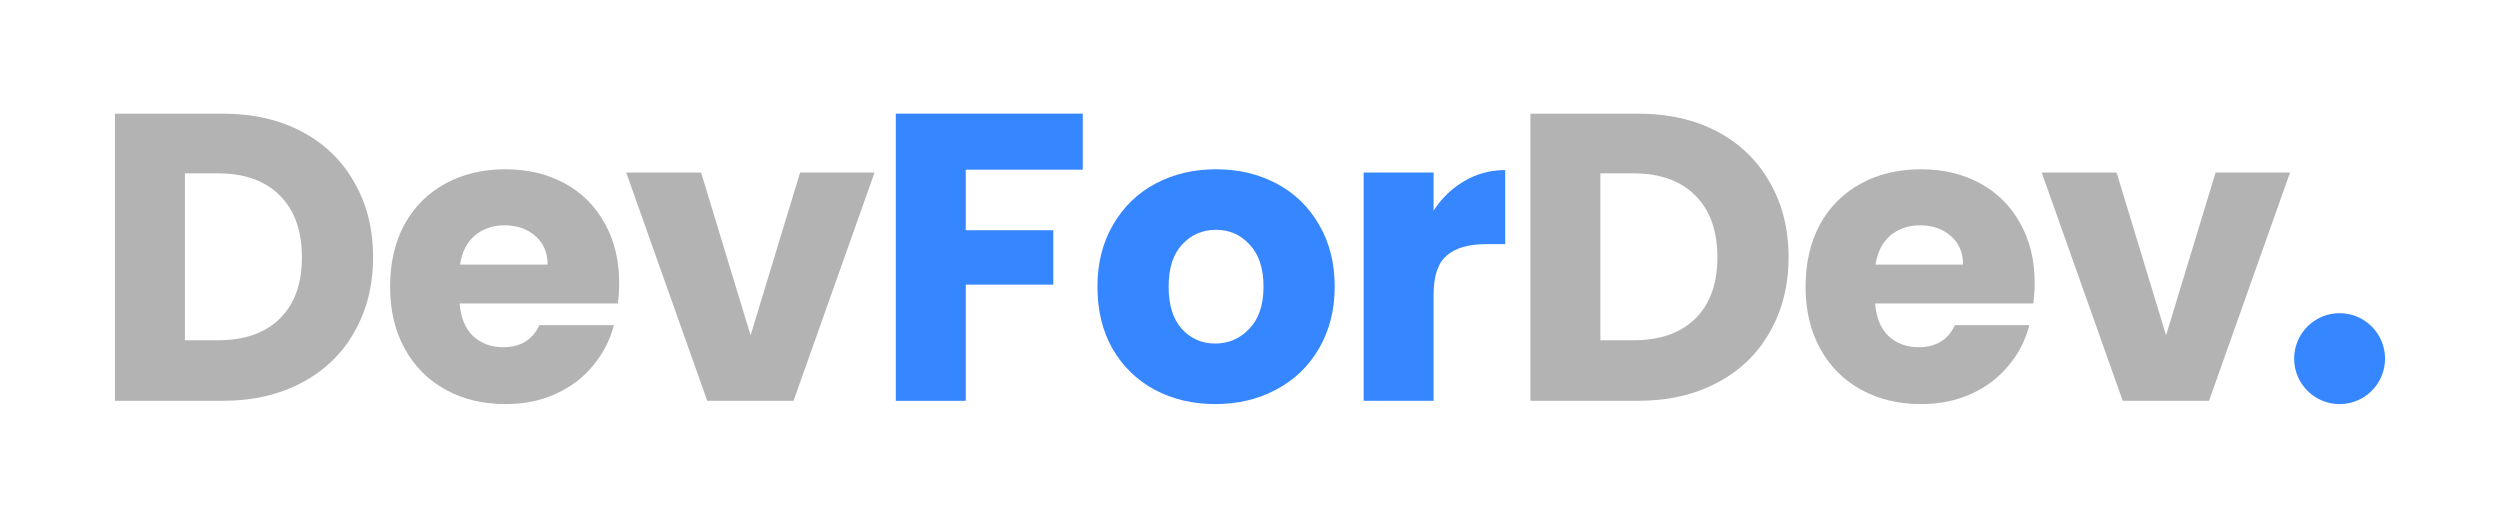
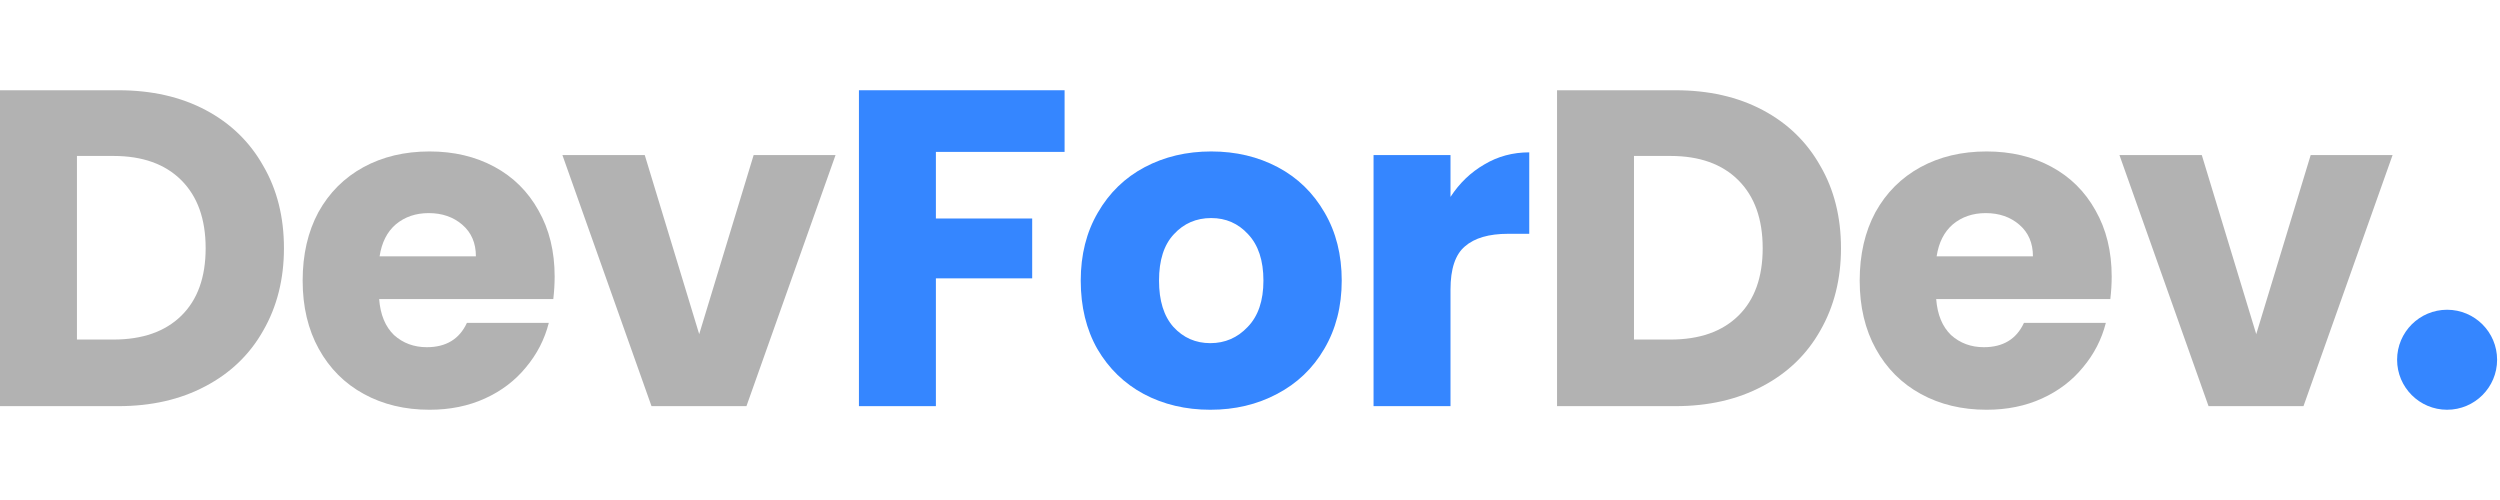
- <svg xmlns="http://www.w3.org/2000/svg" width="220" height="46" viewBox="0 0 220 46" fill="none">
-   <path d="M190.615 29.512L194.971 15.184H201.523L194.395 35.272H186.799L179.671 15.184H186.259L190.615 29.512Z" fill="black" fill-opacity="0.3" />
-   <path d="M179.051 24.904C179.051 25.48 179.015 26.08 178.943 26.704H165.011C165.107 27.952 165.503 28.912 166.199 29.584C166.919 30.232 167.795 30.556 168.827 30.556C170.363 30.556 171.431 29.908 172.031 28.612H178.583C178.247 29.932 177.635 31.12 176.747 32.176C175.883 33.232 174.791 34.06 173.471 34.66C172.151 35.26 170.675 35.56 169.043 35.56C167.075 35.56 165.323 35.14 163.787 34.3C162.251 33.46 161.051 32.26 160.187 30.7C159.323 29.14 158.891 27.316 158.891 25.228C158.891 23.14 159.311 21.316 160.151 19.756C161.015 18.196 162.215 16.996 163.751 16.156C165.287 15.316 167.051 14.896 169.043 14.896C170.987 14.896 172.715 15.304 174.227 16.12C175.739 16.936 176.915 18.1 177.755 19.612C178.619 21.124 179.051 22.888 179.051 24.904ZM172.751 23.284C172.751 22.228 172.391 21.388 171.671 20.764C170.951 20.14 170.051 19.828 168.971 19.828C167.939 19.828 167.063 20.128 166.343 20.728C165.647 21.328 165.215 22.18 165.047 23.284H172.751Z" fill="black" fill-opacity="0.3" />
-   <path d="M144.147 10C146.811 10 149.139 10.528 151.131 11.584C153.123 12.64 154.659 14.128 155.739 16.048C156.843 17.944 157.395 20.14 157.395 22.636C157.395 25.108 156.843 27.304 155.739 29.224C154.659 31.144 153.111 32.632 151.095 33.688C149.103 34.744 146.787 35.272 144.147 35.272H134.679V10H144.147ZM143.751 29.944C146.079 29.944 147.891 29.308 149.187 28.036C150.483 26.764 151.131 24.964 151.131 22.636C151.131 20.308 150.483 18.496 149.187 17.2C147.891 15.904 146.079 15.256 143.751 15.256H140.835V29.944H143.751Z" fill="black" fill-opacity="0.3" />
-   <path d="M126.156 18.532C126.876 17.428 127.776 16.564 128.856 15.94C129.936 15.292 131.136 14.968 132.456 14.968V21.484H130.764C129.228 21.484 128.076 21.82 127.308 22.492C126.54 23.14 126.156 24.292 126.156 25.948V35.272H120V15.184H126.156V18.532Z" fill="#3586FF" />
-   <path d="M106.942 35.56C104.974 35.56 103.199 35.14 101.615 34.3C100.055 33.46 98.819 32.26 97.906 30.7C97.019 29.14 96.575 27.316 96.575 25.228C96.575 23.164 97.031 21.352 97.942 19.792C98.855 18.208 100.103 16.996 101.687 16.156C103.271 15.316 105.046 14.896 107.014 14.896C108.982 14.896 110.758 15.316 112.342 16.156C113.926 16.996 115.175 18.208 116.087 19.792C116.999 21.352 117.454 23.164 117.454 25.228C117.454 27.292 116.986 29.116 116.05 30.7C115.139 32.26 113.878 33.46 112.271 34.3C110.687 35.14 108.91 35.56 106.942 35.56ZM106.942 30.232C108.118 30.232 109.114 29.8 109.93 28.936C110.77 28.072 111.19 26.836 111.19 25.228C111.19 23.62 110.782 22.384 109.966 21.52C109.174 20.656 108.19 20.224 107.014 20.224C105.814 20.224 104.818 20.656 104.026 21.52C103.234 22.36 102.839 23.596 102.839 25.228C102.839 26.836 103.223 28.072 103.991 28.936C104.783 29.8 105.766 30.232 106.942 30.232Z" fill="#3586FF" />
-   <path d="M95.283 10V14.932H84.987V20.26H92.691V25.048H84.987V35.272H78.831V10H95.283Z" fill="#3586FF" />
-   <path d="M66.052 29.512L70.408 15.184H76.96L69.832 35.272H62.236L55.108 15.184H61.696L66.052 29.512Z" fill="black" fill-opacity="0.3" />
-   <path d="M54.488 24.904C54.488 25.48 54.452 26.08 54.38 26.704H40.448C40.544 27.952 40.94 28.912 41.636 29.584C42.356 30.232 43.232 30.556 44.264 30.556C45.8 30.556 46.868 29.908 47.468 28.612H54.02C53.684 29.932 53.072 31.12 52.184 32.176C51.32 33.232 50.228 34.06 48.908 34.66C47.588 35.26 46.112 35.56 44.48 35.56C42.512 35.56 40.76 35.14 39.224 34.3C37.688 33.46 36.488 32.26 35.624 30.7C34.76 29.14 34.328 27.316 34.328 25.228C34.328 23.14 34.748 21.316 35.588 19.756C36.452 18.196 37.652 16.996 39.188 16.156C40.724 15.316 42.488 14.896 44.48 14.896C46.424 14.896 48.152 15.304 49.664 16.12C51.176 16.936 52.352 18.1 53.192 19.612C54.056 21.124 54.488 22.888 54.488 24.904ZM48.188 23.284C48.188 22.228 47.828 21.388 47.108 20.764C46.388 20.14 45.488 19.828 44.408 19.828C43.376 19.828 42.5 20.128 41.78 20.728C41.084 21.328 40.652 22.18 40.484 23.284H48.188Z" fill="black" fill-opacity="0.3" />
-   <path d="M19.584 10C22.248 10 24.576 10.528 26.568 11.584C28.56 12.64 30.096 14.128 31.176 16.048C32.28 17.944 32.832 20.14 32.832 22.636C32.832 25.108 32.28 27.304 31.176 29.224C30.096 31.144 28.548 32.632 26.532 33.688C24.54 34.744 22.224 35.272 19.584 35.272H10.116V10H19.584ZM19.188 29.944C21.516 29.944 23.328 29.308 24.624 28.036C25.92 26.764 26.568 24.964 26.568 22.636C26.568 20.308 25.92 18.496 24.624 17.2C23.328 15.904 21.516 15.256 19.188 15.256H16.272V29.944H19.188Z" fill="black" fill-opacity="0.3" />
-   <path d="M209.884 31.56C209.884 33.769 208.093 35.56 205.884 35.56C203.675 35.56 201.884 33.769 201.884 31.56C201.884 29.351 203.675 27.56 205.884 27.56C208.093 27.56 209.884 29.351 209.884 31.56Z" fill="#3586FF" />
+ <svg xmlns="http://www.w3.org/2000/svg" width="200" height="40" viewBox="0 0 200 40" fill="none">
+   <path d="M180.499 26.732L184.855 12.404H191.407L184.279 32.492H176.683L169.555 12.404H176.143L180.499 26.732Z" fill="#0000004D" />
+   <path d="M168.935 22.124C168.935 22.7 168.899 23.3 168.827 23.924H154.895C154.991 25.172 155.387 26.132 156.083 26.804C156.803 27.452 157.679 27.776 158.711 27.776C160.247 27.776 161.315 27.128 161.915 25.832H168.467C168.131 27.152 167.519 28.34 166.631 29.396C165.767 30.452 164.675 31.28 163.355 31.88C162.035 32.48 160.559 32.78 158.927 32.78C156.959 32.78 155.207 32.36 153.671 31.52C152.135 30.68 150.935 29.48 150.071 27.92C149.207 26.36 148.775 24.536 148.775 22.448C148.775 20.36 149.195 18.536 150.035 16.976C150.899 15.416 152.099 14.216 153.635 13.376C155.171 12.536 156.935 12.116 158.927 12.116C160.871 12.116 162.599 12.524 164.111 13.34C165.623 14.156 166.799 15.32 167.639 16.832C168.503 18.344 168.935 20.108 168.935 22.124ZM162.635 20.504C162.635 19.448 162.275 18.608 161.555 17.984C160.835 17.36 159.935 17.048 158.855 17.048C157.823 17.048 156.947 17.348 156.227 17.948C155.531 18.548 155.099 19.4 154.931 20.504H162.635Z" fill="#0000004D" />
+   <path d="M134.031 7.22C136.695 7.22 139.023 7.748 141.015 8.804C143.007 9.86 144.543 11.348 145.623 13.268C146.727 15.164 147.279 17.36 147.279 19.856C147.279 22.328 146.727 24.524 145.623 26.444C144.543 28.364 142.995 29.852 140.979 30.908C138.987 31.964 136.671 32.492 134.031 32.492H124.563V7.22H134.031ZM133.635 27.164C135.963 27.164 137.775 26.528 139.071 25.256C140.367 23.984 141.015 22.184 141.015 19.856C141.015 17.528 140.367 15.716 139.071 14.42C137.775 13.124 135.963 12.476 133.635 12.476H130.719V27.164H133.635Z" fill="#0000004D" />
+   <path d="M116.04 15.752C116.76 14.648 117.66 13.784 118.74 13.16C119.82 12.512 121.02 12.188 122.34 12.188V18.704H120.648C119.112 18.704 117.96 19.04 117.192 19.712C116.424 20.36 116.04 21.512 116.04 23.168V32.492H109.884V12.404H116.04V15.752Z" fill="#3586FF" />
+   <path d="M96.826 32.78C94.859 32.78 93.082 32.36 91.499 31.52C89.939 30.68 88.703 29.48 87.79 27.92C86.903 26.36 86.459 24.536 86.459 22.448C86.459 20.384 86.915 18.572 87.826 17.012C88.739 15.428 89.987 14.216 91.57 13.376C93.154 12.536 94.93 12.116 96.898 12.116C98.867 12.116 100.642 12.536 102.226 13.376C103.81 14.216 105.058 15.428 105.97 17.012C106.882 18.572 107.338 20.384 107.338 22.448C107.338 24.512 106.87 26.336 105.934 27.92C105.022 29.48 103.762 30.68 102.154 31.52C100.57 32.36 98.794 32.78 96.826 32.78ZM96.826 27.452C98.002 27.452 98.999 27.02 99.814 26.156C100.654 25.292 101.074 24.056 101.074 22.448C101.074 20.84 100.666 19.604 99.85 18.74C99.058 17.876 98.075 17.444 96.898 17.444C95.698 17.444 94.703 17.876 93.91 18.74C93.118 19.58 92.722 20.816 92.722 22.448C92.722 24.056 93.106 25.292 93.874 26.156C94.666 27.02 95.65 27.452 96.826 27.452Z" fill="#3586FF" />
+   <path d="M85.167 7.22V12.152H74.871V17.48H82.575V22.268H74.871V32.492H68.715V7.22H85.167Z" fill="#3586FF" />
+   <path d="M55.936 26.732L60.292 12.404H66.844L59.716 32.492H52.12L44.992 12.404H51.58L55.936 26.732Z" fill="#0000004D" />
+   <path d="M44.372 22.124C44.372 22.7 44.336 23.3 44.264 23.924H30.332C30.428 25.172 30.824 26.132 31.52 26.804C32.24 27.452 33.116 27.776 34.148 27.776C35.684 27.776 36.752 27.128 37.352 25.832H43.904C43.568 27.152 42.956 28.34 42.068 29.396C41.204 30.452 40.112 31.28 38.792 31.88C37.472 32.48 35.996 32.78 34.364 32.78C32.396 32.78 30.644 32.36 29.108 31.52C27.572 30.68 26.372 29.48 25.508 27.92C24.644 26.36 24.212 24.536 24.212 22.448C24.212 20.36 24.632 18.536 25.472 16.976C26.336 15.416 27.536 14.216 29.072 13.376C30.608 12.536 32.372 12.116 34.364 12.116C36.308 12.116 38.036 12.524 39.548 13.34C41.06 14.156 42.236 15.32 43.076 16.832C43.94 18.344 44.372 20.108 44.372 22.124ZM38.072 20.504C38.072 19.448 37.712 18.608 36.992 17.984C36.272 17.36 35.372 17.048 34.292 17.048C33.26 17.048 32.384 17.348 31.664 17.948C30.968 18.548 30.536 19.4 30.368 20.504H38.072Z" fill="#0000004D" />
+   <path d="M9.468 7.22C12.132 7.22 14.46 7.748 16.452 8.804C18.444 9.86 19.98 11.348 21.06 13.268C22.164 15.164 22.716 17.36 22.716 19.856C22.716 22.328 22.164 24.524 21.06 26.444C19.98 28.364 18.432 29.852 16.416 30.908C14.424 31.964 12.108 32.492 9.468 32.492H0V7.22H9.468ZM9.072 27.164C11.4 27.164 13.212 26.528 14.508 25.256C15.804 23.984 16.452 22.184 16.452 19.856C16.452 17.528 15.804 15.716 14.508 14.42C13.212 13.124 11.4 12.476 9.072 12.476H6.156V27.164H9.072Z" fill="#0000004D" />
+   <path d="M199.768 28.78C199.768 30.989 197.977 32.78 195.768 32.78C193.559 32.78 191.768 30.989 191.768 28.78C191.768 26.571 193.559 24.78 195.768 24.78C197.977 24.78 199.768 26.571 199.768 28.78Z" fill="#3586FF" />
</svg>
